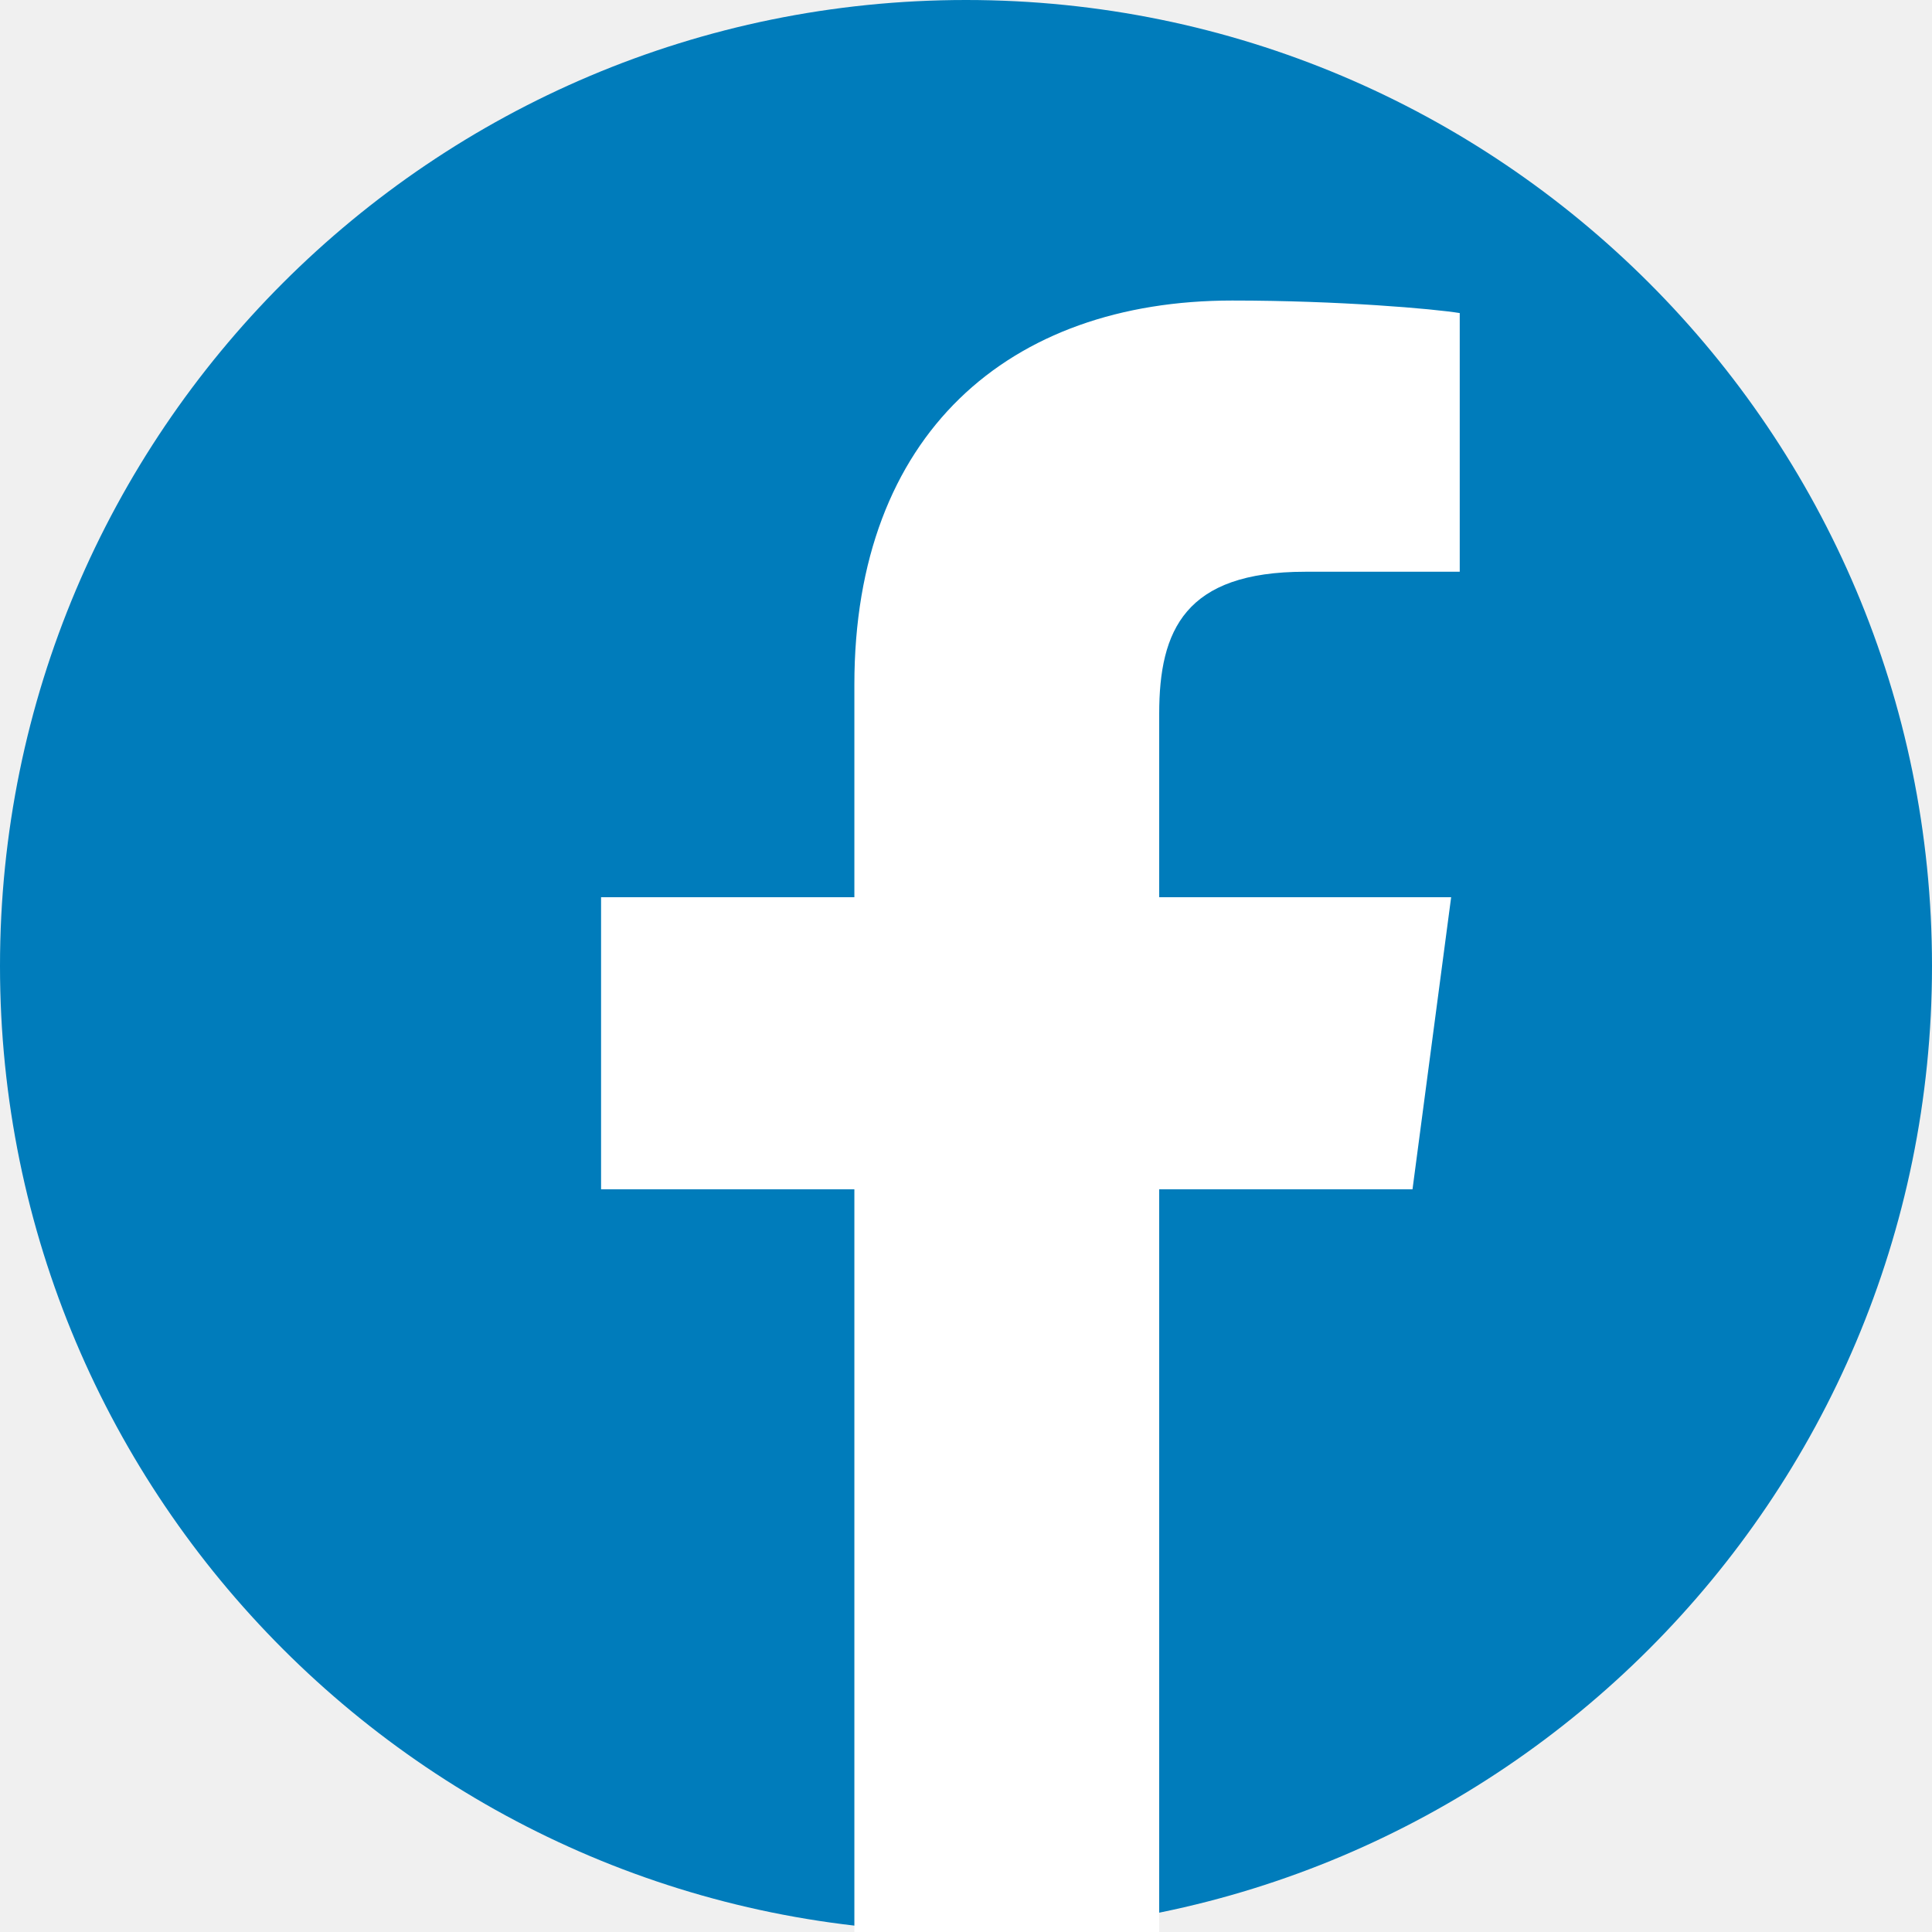
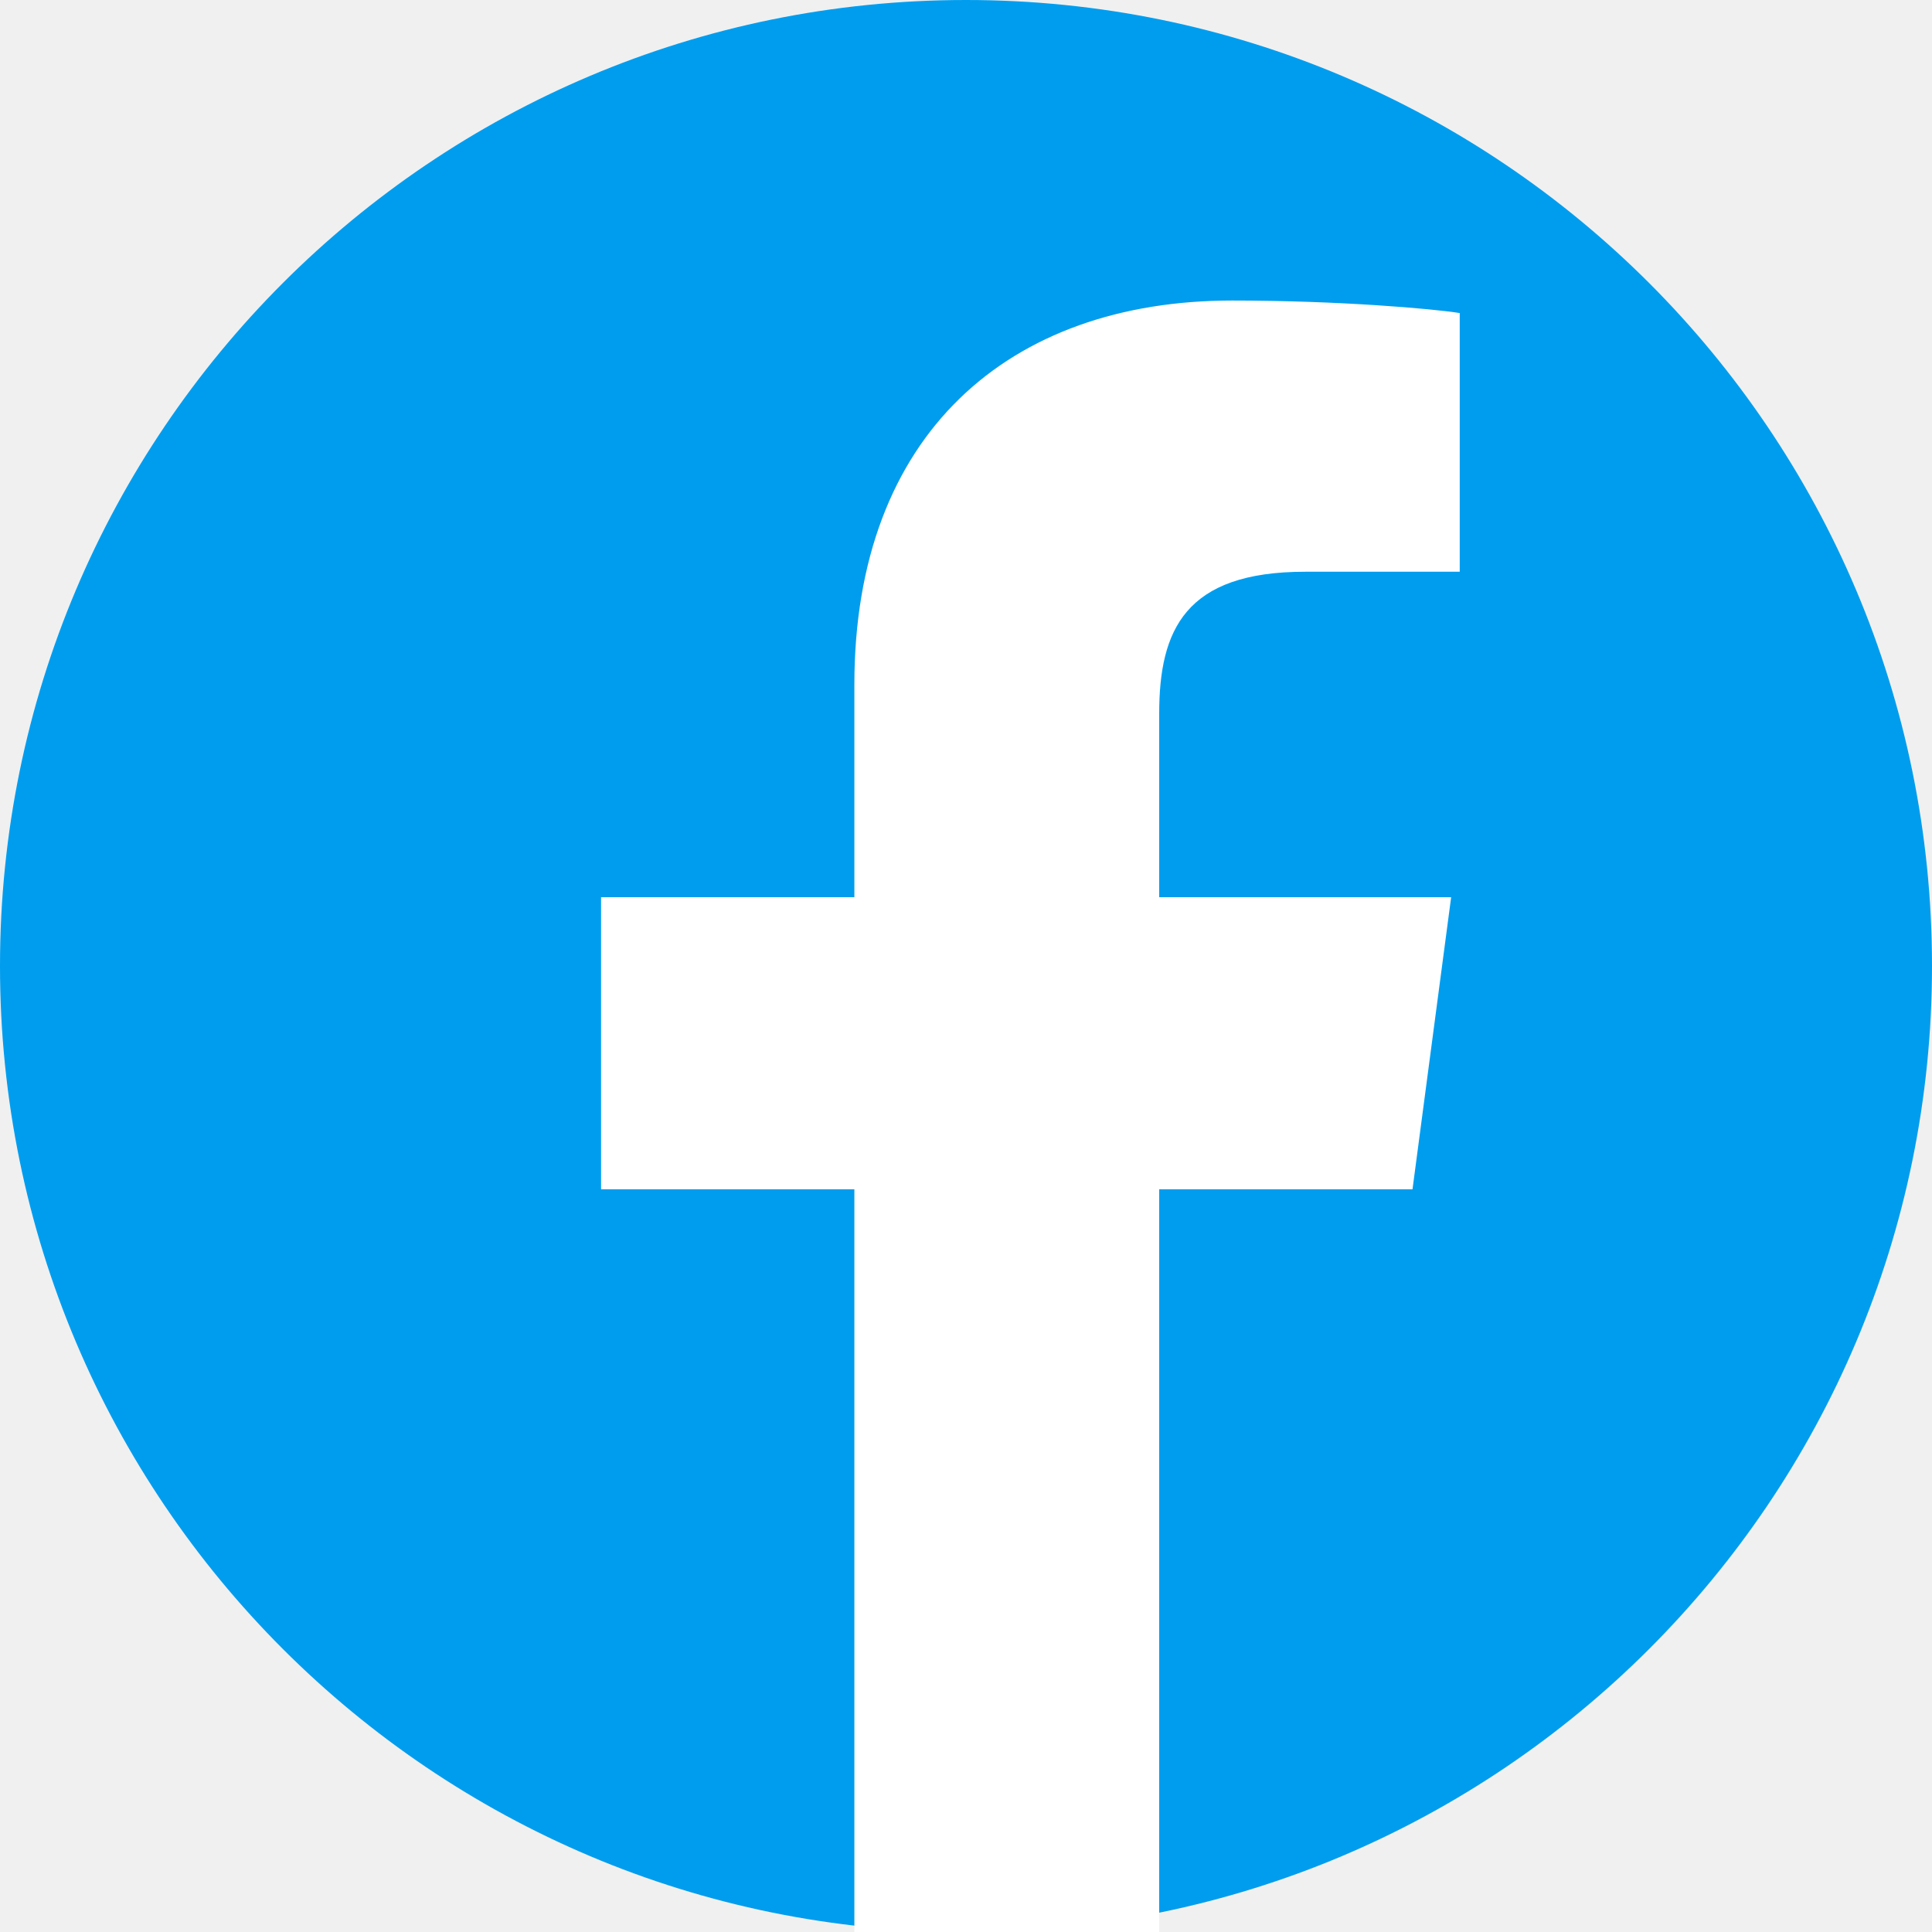
<svg xmlns="http://www.w3.org/2000/svg" width="45" height="45" viewBox="0 0 45 45" fill="none">
-   <circle cx="22.5" cy="22.5" r="22.5" fill="#007CBB" />
+   <circle cx="22.5" cy="22.5" r="22.5" fill="#009DEE" />
  <path d="M19.9 45V27.701H14V20.898H19.9V15.941C19.9 10.11 23.5 7 28.7 7C31.2 7 33.4 7.194 34 7.292V13.317H30.4C27.6 13.317 27 14.678 27 16.622V20.898H33.8L32.9 27.701H27V45H19.9Z" fill="white" />
</svg>
